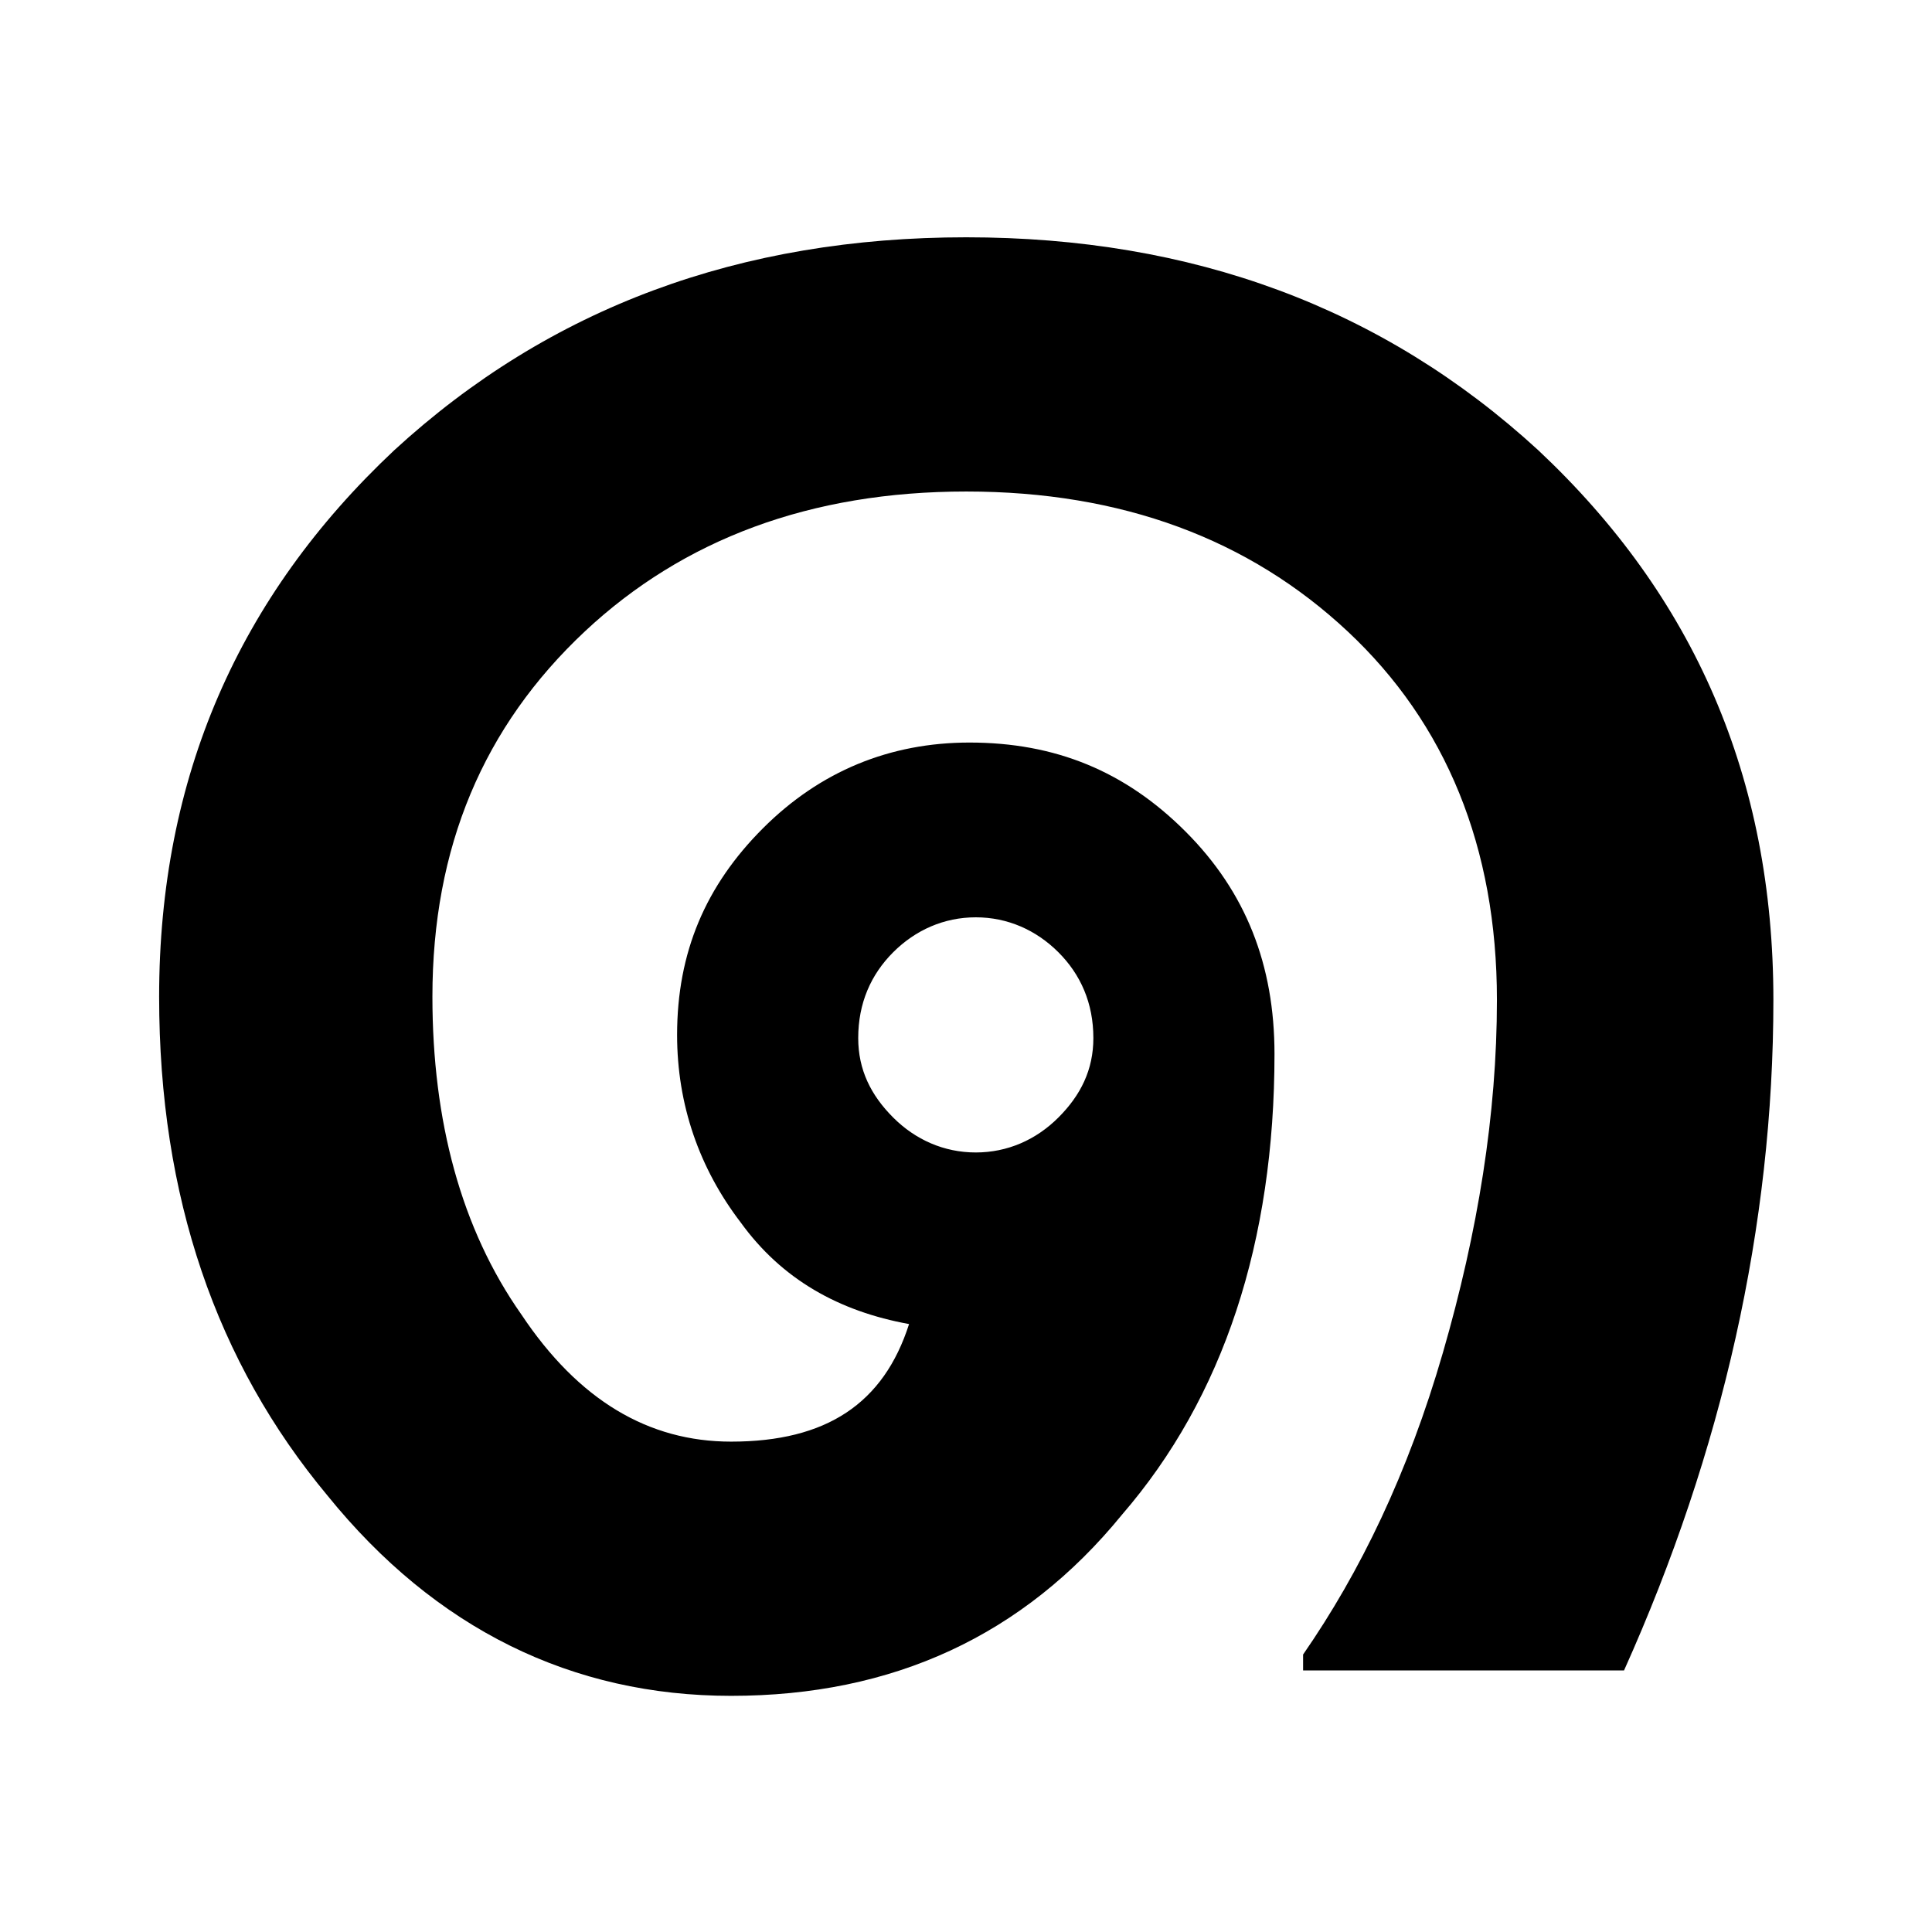
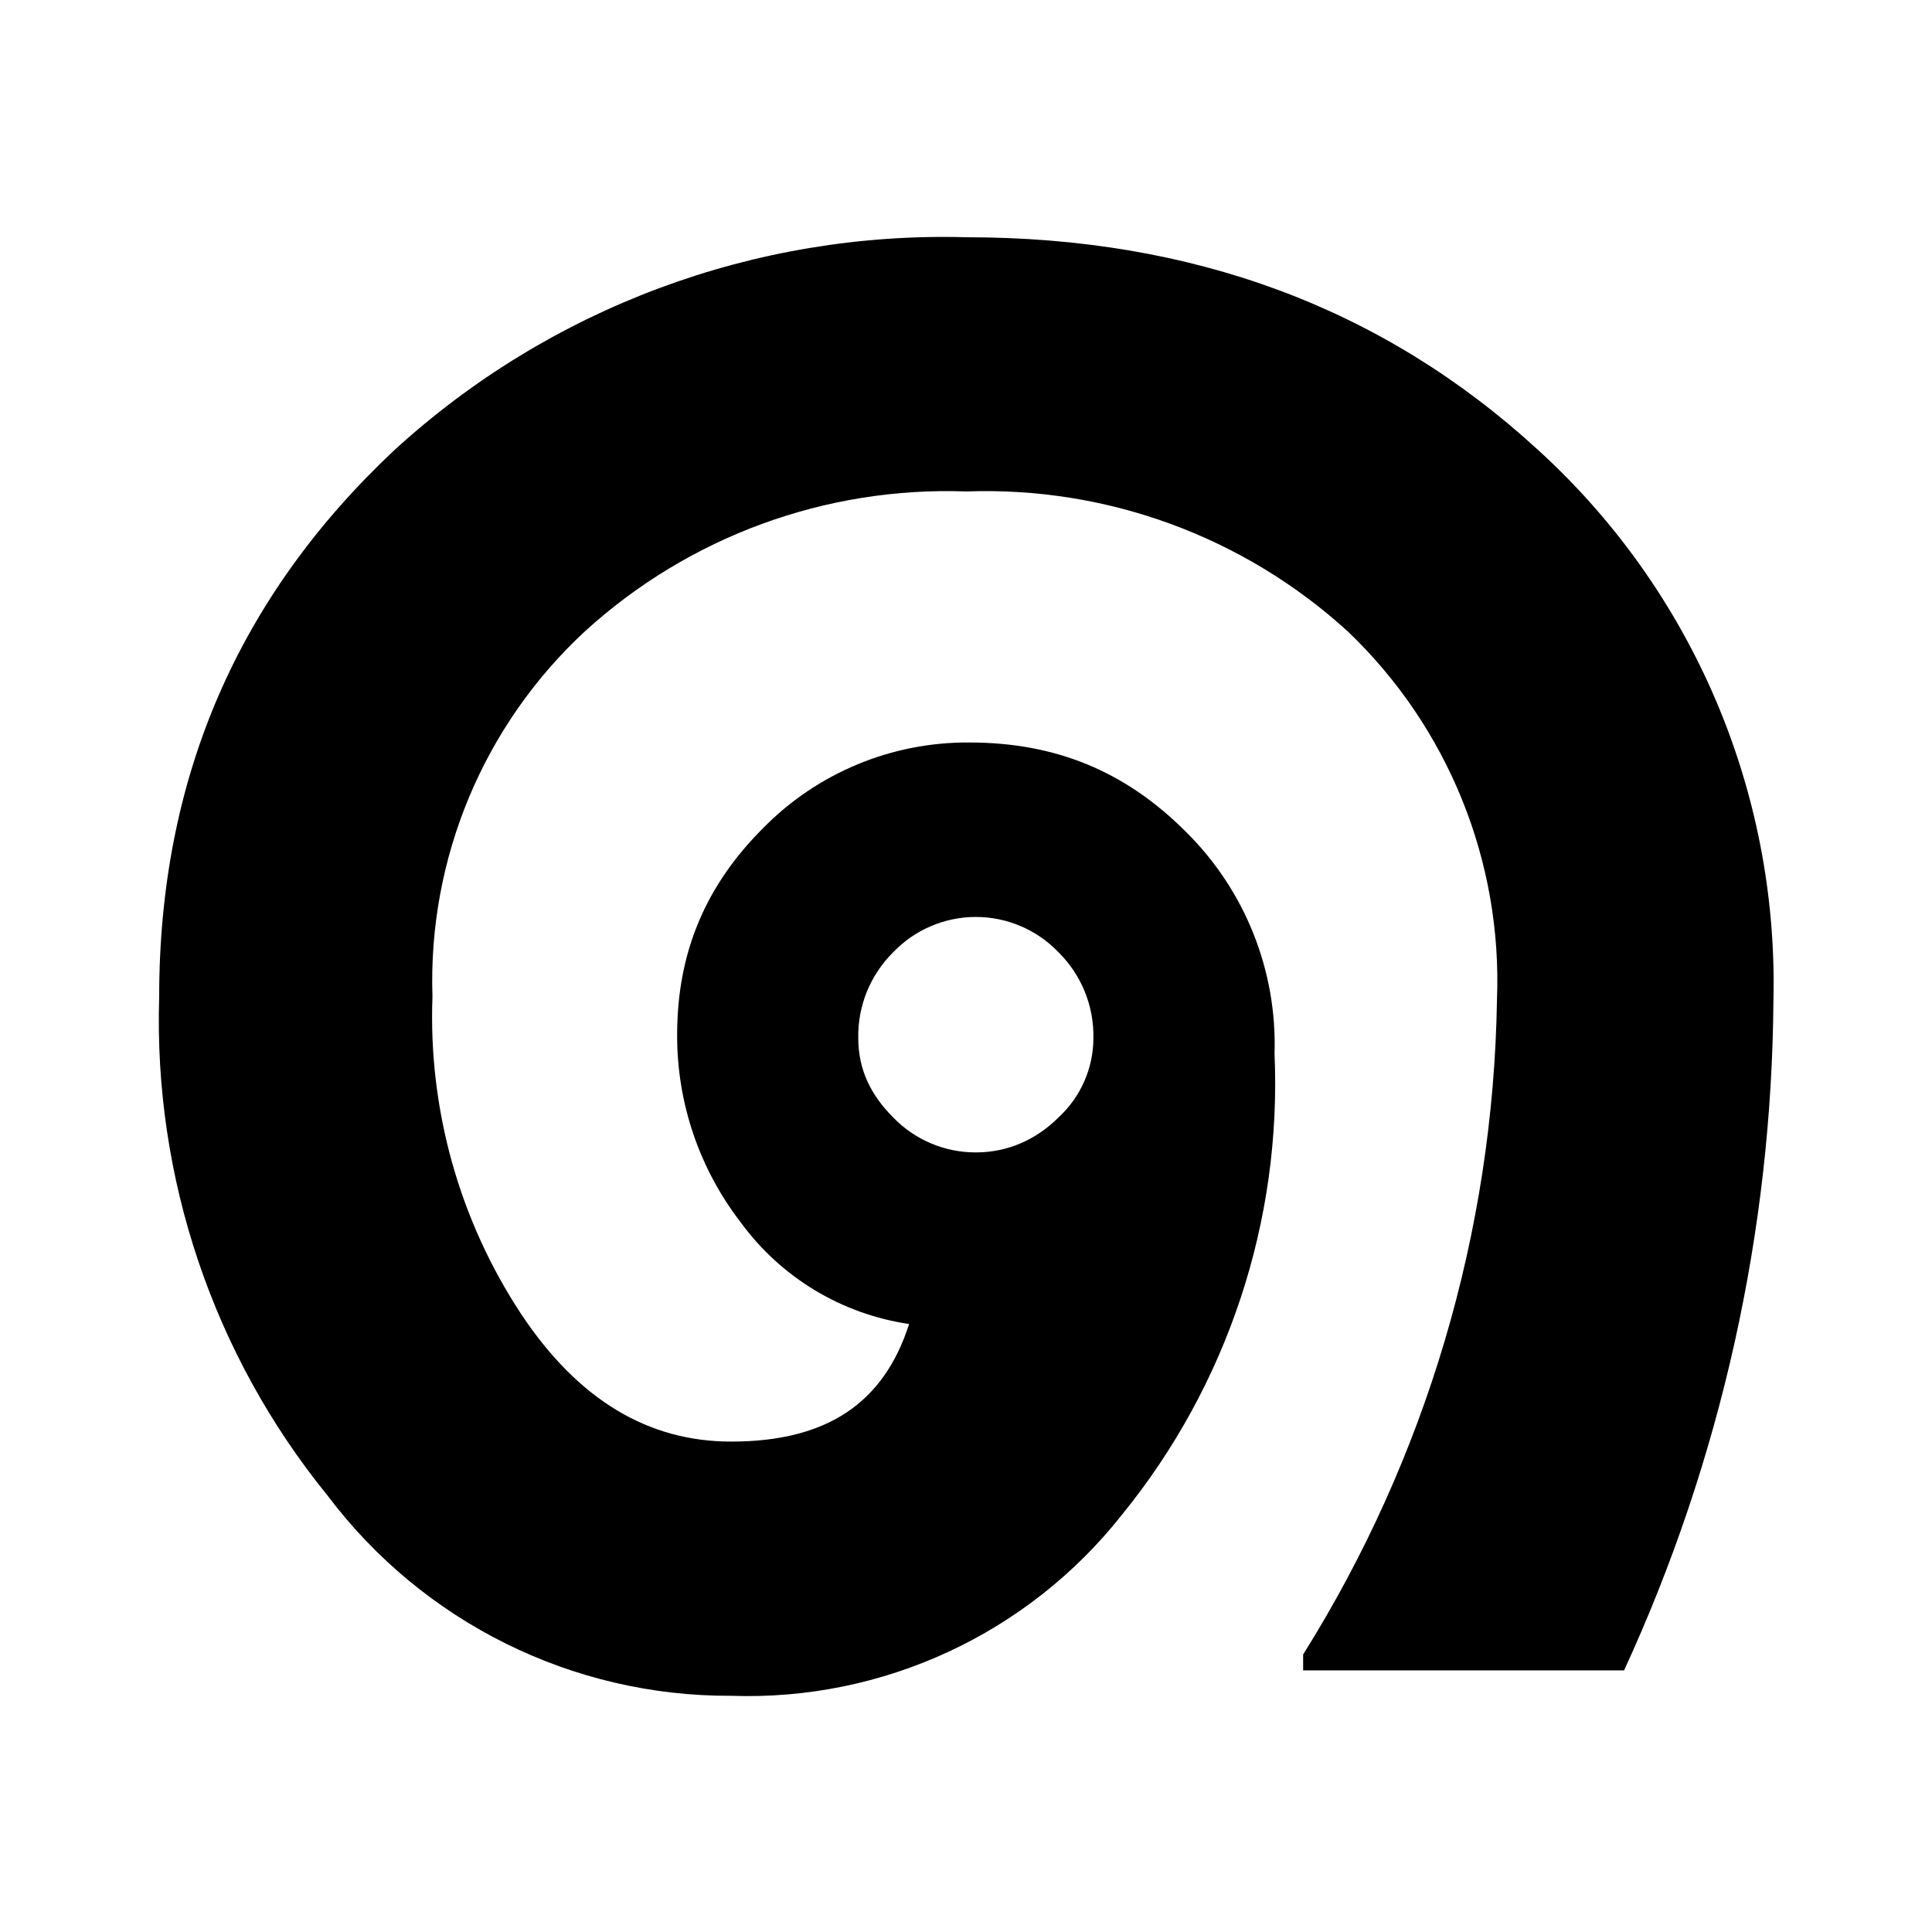
- <svg xmlns="http://www.w3.org/2000/svg" width="100%" height="100%" viewBox="0 0 24 24" version="1.1" xml:space="preserve" style="fill-rule:evenodd;clip-rule:evenodd;stroke-linejoin:round;stroke-miterlimit:2;">
-   <g transform="matrix(39.4741,0,0,39.4741,-0.47059,20.7506)">
-     <path d="M0.298,-0.109C0.276,-0.113 0.258,-0.123 0.245,-0.141C0.232,-0.158 0.225,-0.178 0.225,-0.2C0.225,-0.226 0.234,-0.247 0.252,-0.265C0.27,-0.283 0.292,-0.292 0.317,-0.292C0.344,-0.292 0.366,-0.283 0.385,-0.264C0.404,-0.245 0.413,-0.222 0.413,-0.194C0.413,-0.135 0.397,-0.086 0.365,-0.049C0.334,-0.011 0.293,0.008 0.242,0.008C0.192,0.008 0.149,-0.013 0.115,-0.055C0.08,-0.097 0.062,-0.149 0.062,-0.212C0.062,-0.281 0.087,-0.338 0.136,-0.384C0.185,-0.429 0.245,-0.451 0.316,-0.451C0.387,-0.451 0.447,-0.429 0.496,-0.384C0.545,-0.338 0.57,-0.281 0.57,-0.211C0.57,-0.14 0.554,-0.069 0.523,-0L0.422,-0L0.422,-0.005C0.44,-0.031 0.455,-0.062 0.466,-0.1C0.477,-0.138 0.483,-0.175 0.483,-0.211C0.483,-0.259 0.467,-0.298 0.436,-0.327C0.405,-0.356 0.365,-0.371 0.316,-0.371C0.267,-0.371 0.227,-0.356 0.196,-0.327C0.164,-0.297 0.148,-0.259 0.148,-0.212C0.148,-0.173 0.157,-0.139 0.176,-0.112C0.194,-0.085 0.216,-0.072 0.242,-0.072C0.272,-0.072 0.29,-0.084 0.298,-0.109ZM0.319,-0.163C0.329,-0.163 0.338,-0.167 0.345,-0.174C0.352,-0.181 0.356,-0.189 0.356,-0.199C0.356,-0.21 0.352,-0.219 0.345,-0.226C0.338,-0.233 0.329,-0.237 0.319,-0.237C0.309,-0.237 0.3,-0.233 0.293,-0.226C0.286,-0.219 0.282,-0.21 0.282,-0.199C0.282,-0.189 0.286,-0.181 0.293,-0.174C0.3,-0.167 0.309,-0.163 0.319,-0.163Z" style="fill-rule:nonzero;" />
-   </g>
+ <svg xmlns="http://www.w3.org/2000/svg" viewBox="0 0 24 24" xml:space="preserve" style="fill-rule:evenodd;clip-rule:evenodd;stroke-linejoin:round;stroke-miterlimit:2">
+   <path d="M.298-.109a.08.08 0 0 1-.053-.032.096.096 0 0 1-.02-.059c0-.026.009-.047.027-.065a.09.09 0 0 1 .065-.027c.027 0 .049.009.068.028a.094.094 0 0 1 .028.07.215.215 0 0 1-.048.145.15.15 0 0 1-.123.057.158.158 0 0 1-.127-.063.237.237 0 0 1-.053-.157c0-.069.025-.126.074-.172a.256.256 0 0 1 .18-.067c.071 0 .131.022.18.067a.227.227 0 0 1 .074.173A.513.513 0 0 1 .523 0H.422v-.005a.4.4 0 0 0 .061-.206.152.152 0 0 0-.047-.116.169.169 0 0 0-.12-.044.169.169 0 0 0-.12.044.15.15 0 0 0-.048.115.17.17 0 0 0 .028.1c.018.027.04.04.066.04.03 0 .048-.012.056-.037zm.021-.054c.01 0 .019-.004.026-.011a.034.034 0 0 0 .011-.025.037.037 0 0 0-.011-.027.036.036 0 0 0-.052 0 .037.037 0 0 0-.011.027c0 .01.004.018.011.025a.036.036 0 0 0 .026.011z" style="fill-rule:nonzero" transform="translate(-.47 20.75) scale(39.4741)" />
</svg>
